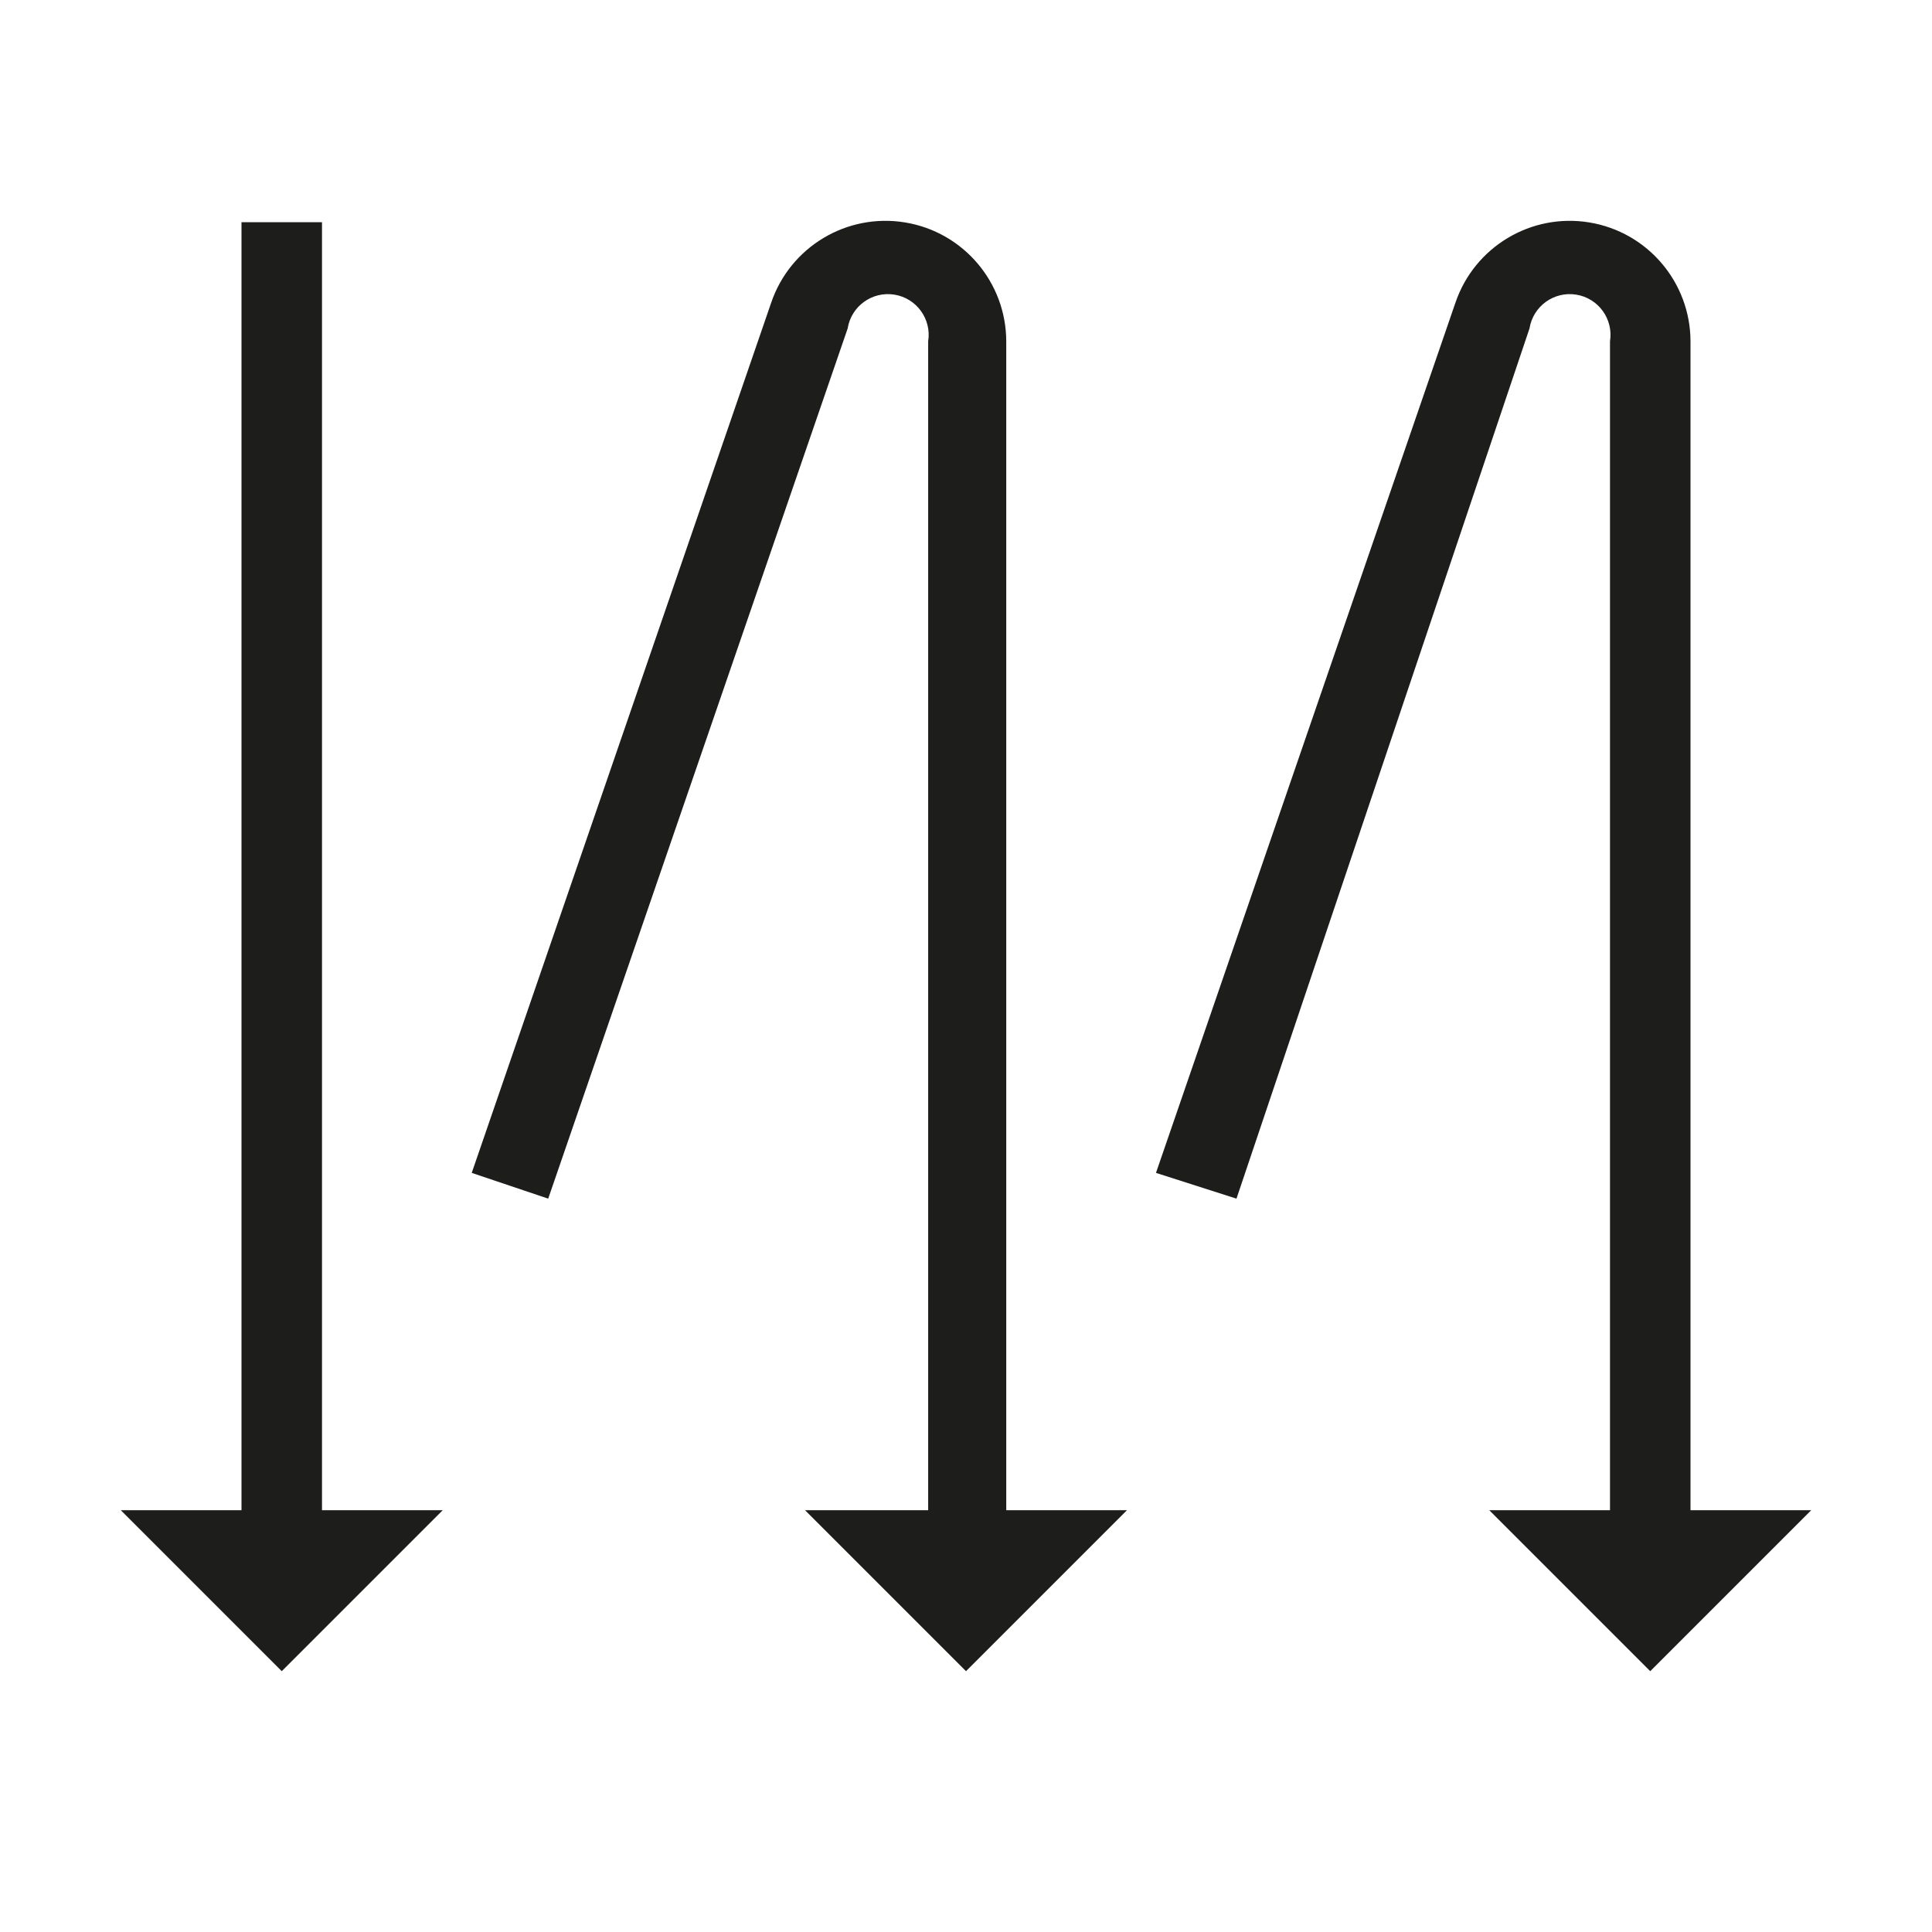
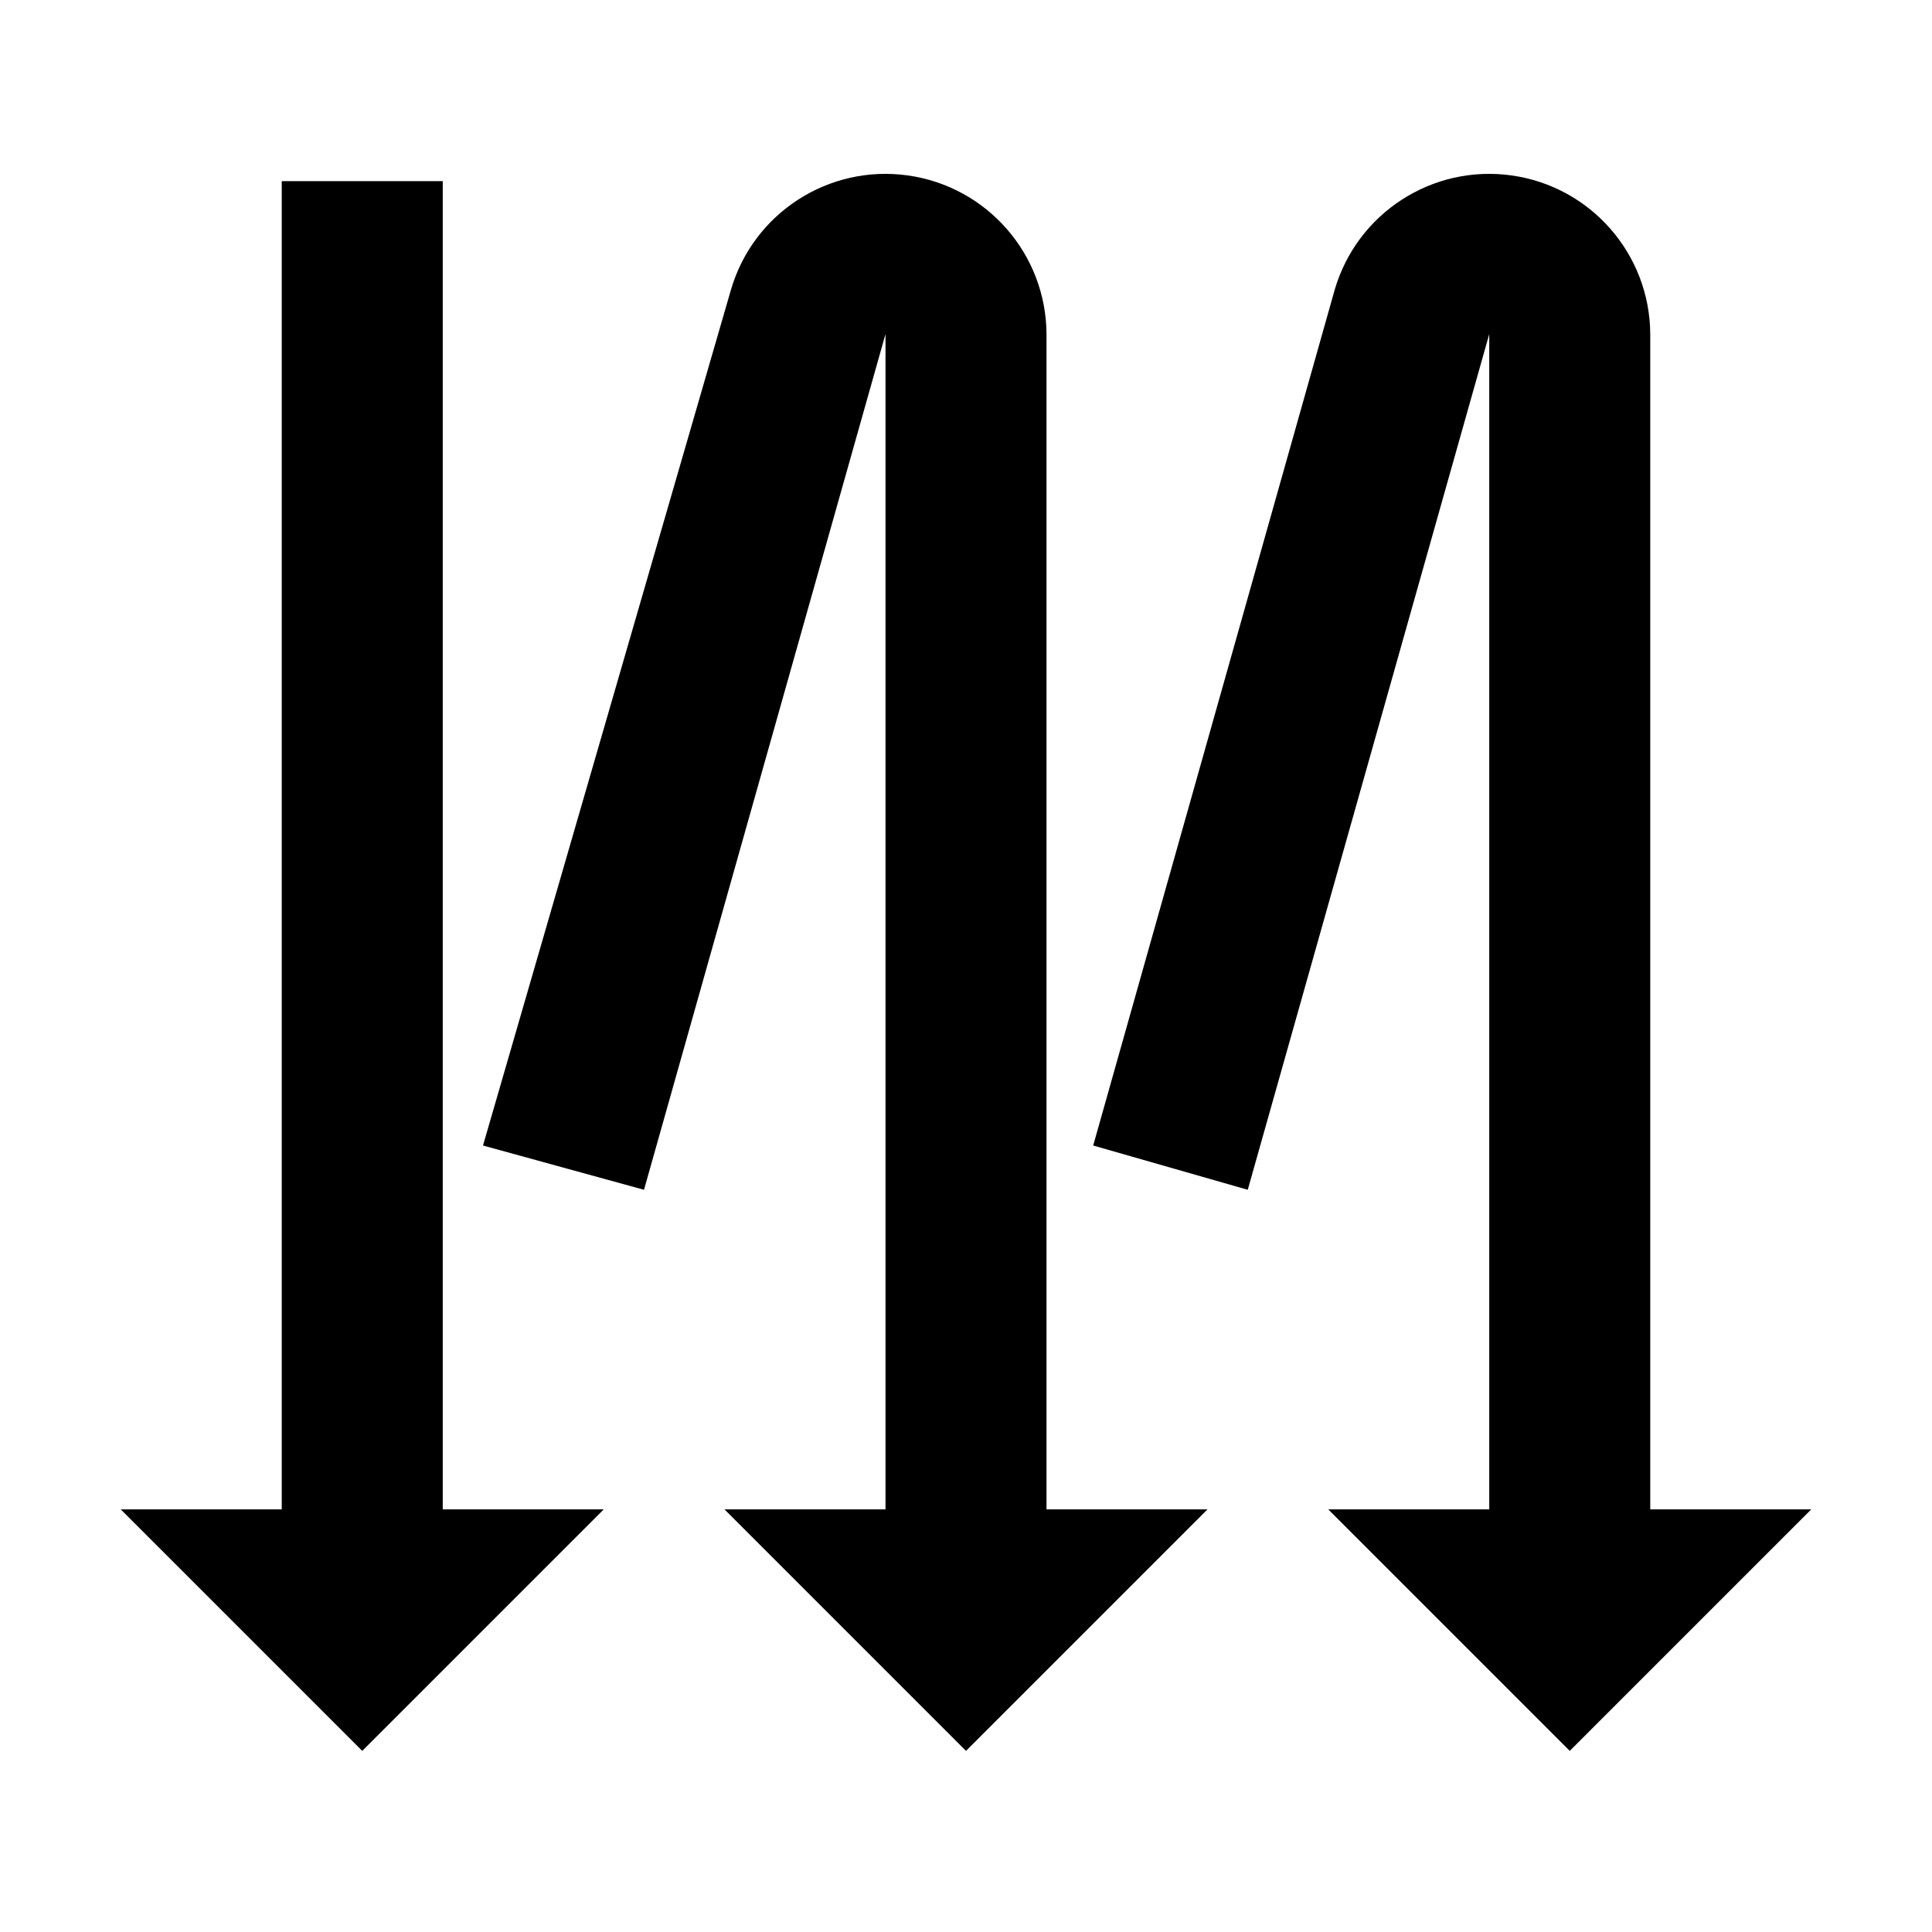
<svg xmlns="http://www.w3.org/2000/svg" width="24" height="24" viewBox="0 0 24 24">
-   <path d="M4,18.76H5.5l-2,2-2-2H3v-16H4Zm17,0V4.24a1.5,1.5,0,0,0-2.92-.48L14.36,14.57l1,.32L19,4.08a.5.5,0,0,1,1,.16V18.76H18.5l2,2,2-2ZM12.5,4.24a1.5,1.5,0,0,0-2.92-.48L5.86,14.57l.95.32L10.53,4.08a.5.5,0,0,1,1,.16V18.76H10l2,2,2-2H12.5Z" fill="#1d1d1b" />
-   <rect width="24" height="24" fill="none" />
+   <path d="M5.5,18.75h2l-3,3-3-3h2V2.25h2Zm15,0V4.15a2,2,0,0,0-3.92-.55l-3,10.63,1.92.55,3-10.63v14.6h-2l3,3,3-3ZM13,4.15A2,2,0,0,0,9.08,3.6L6,14.23,8,14.78,11,4.15v14.6H9l3,3,3-3H13Z" />
</svg>
